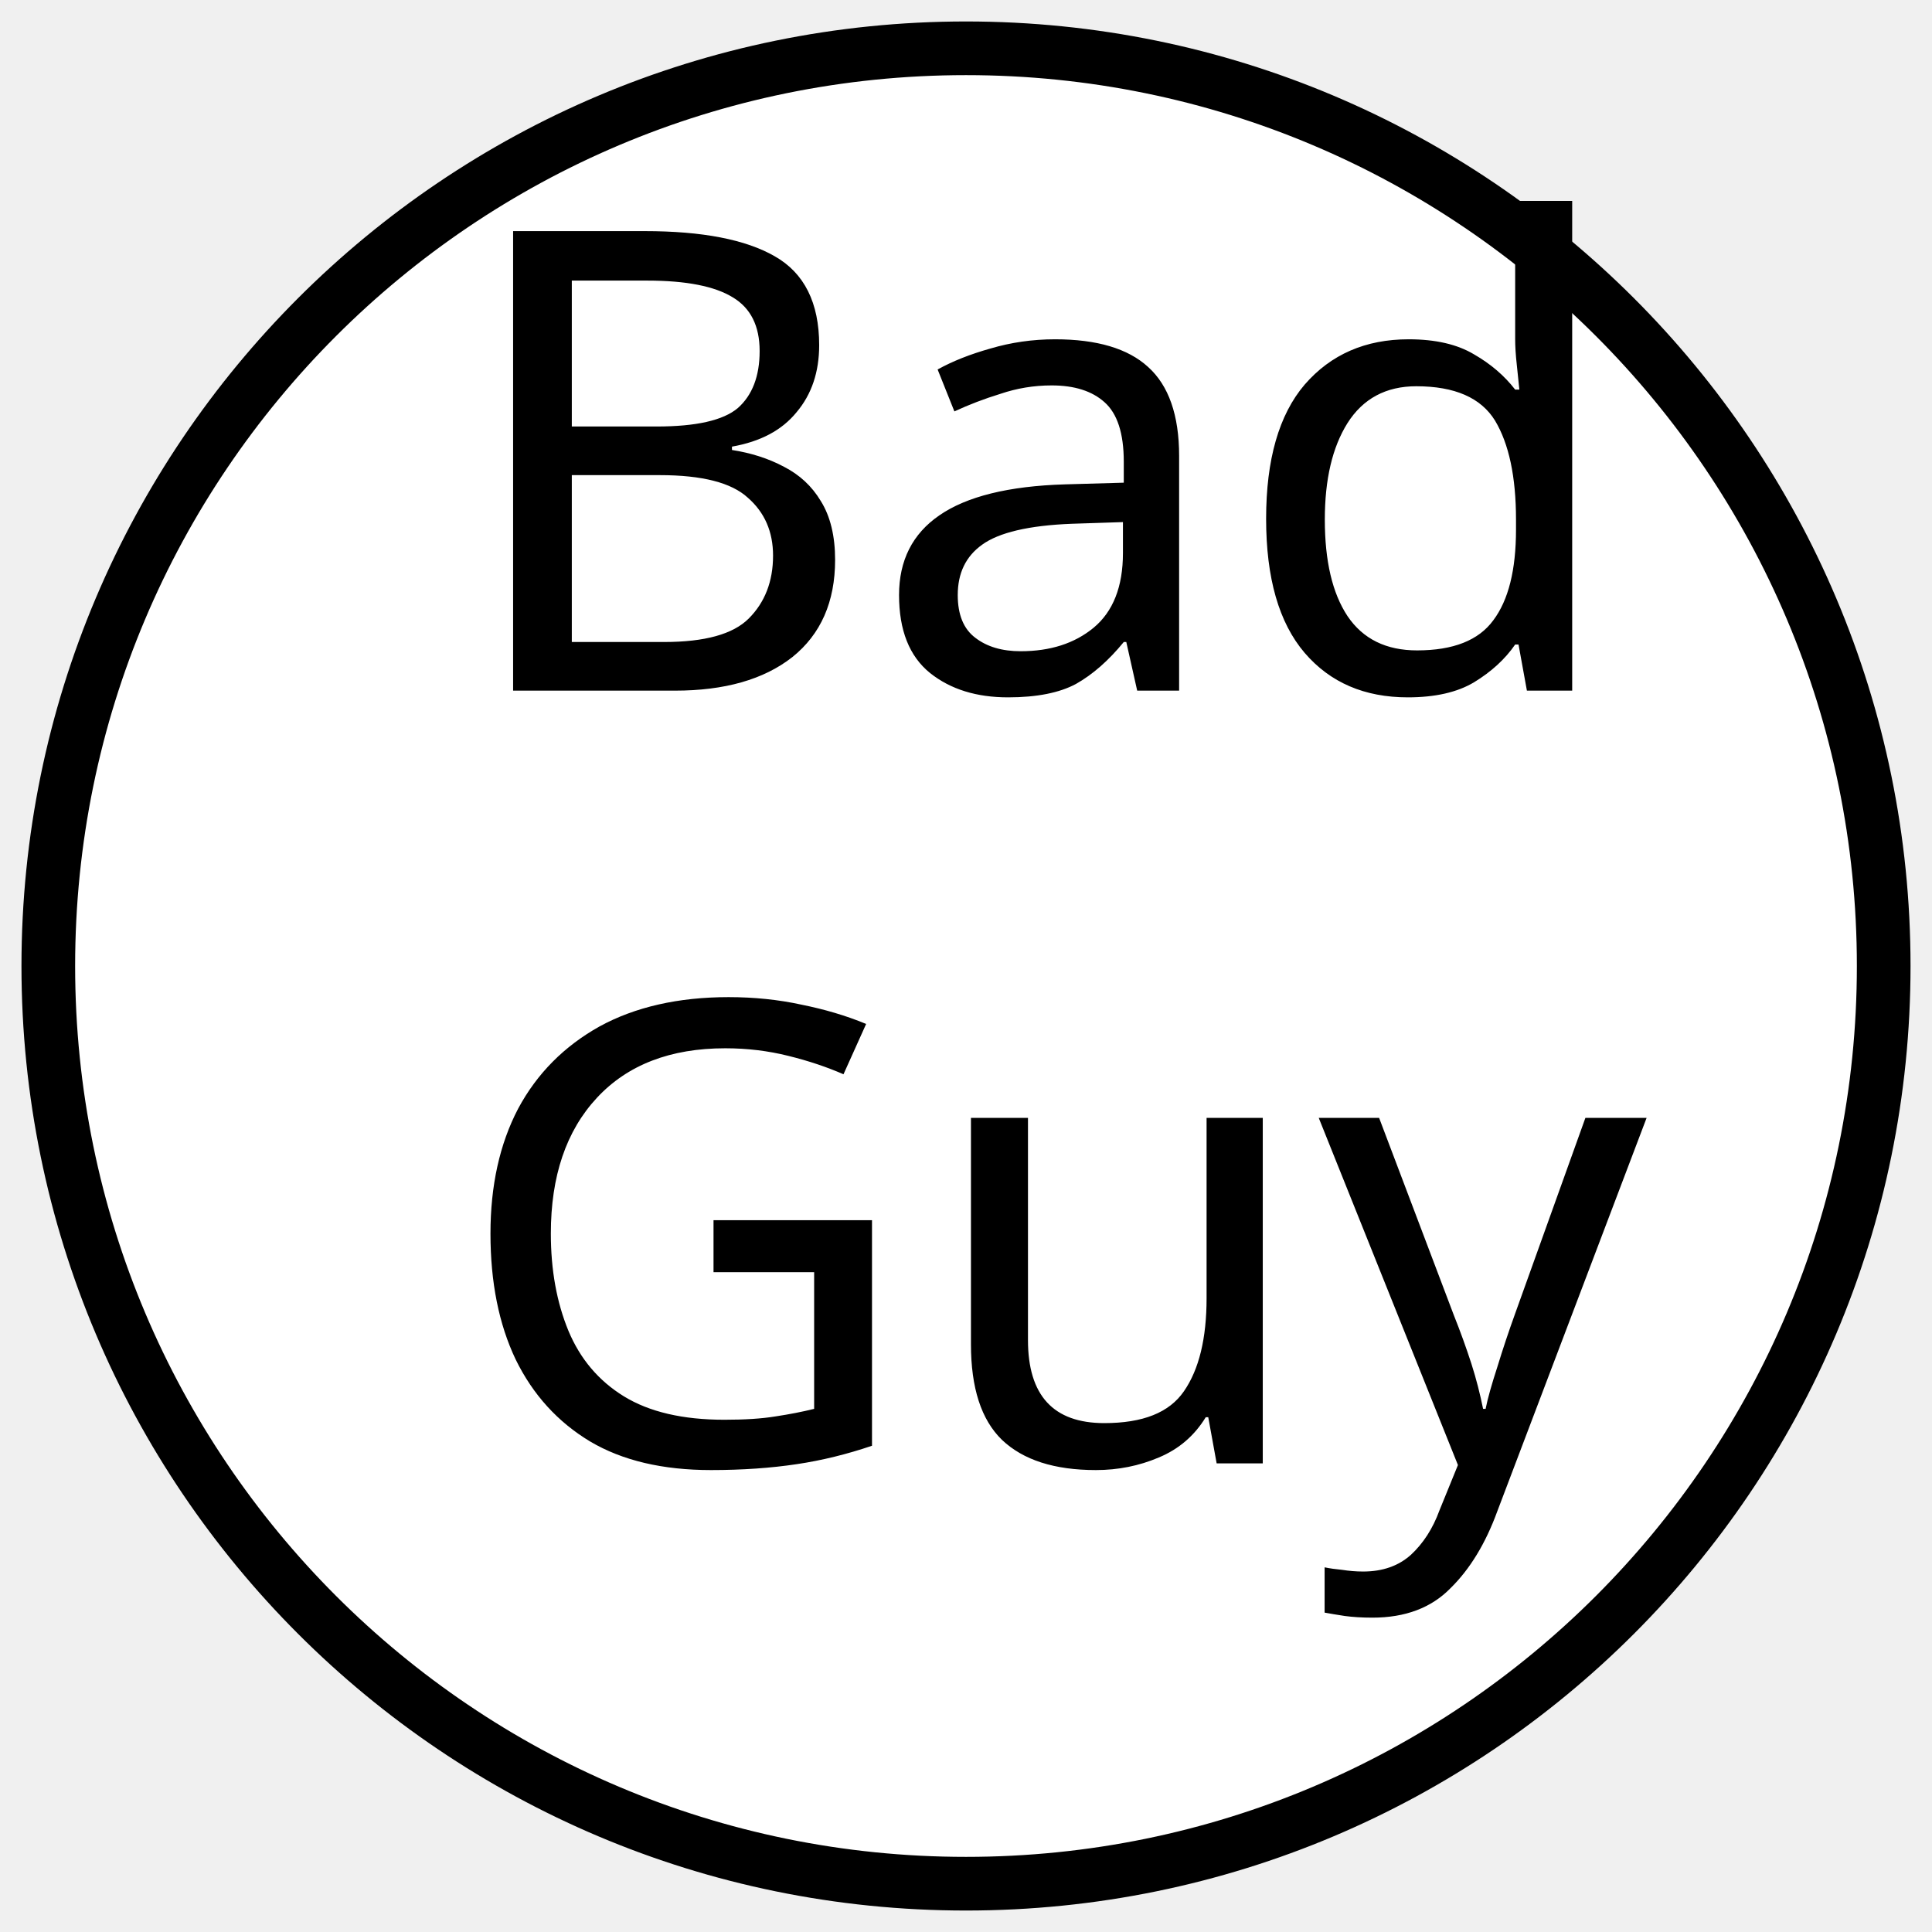
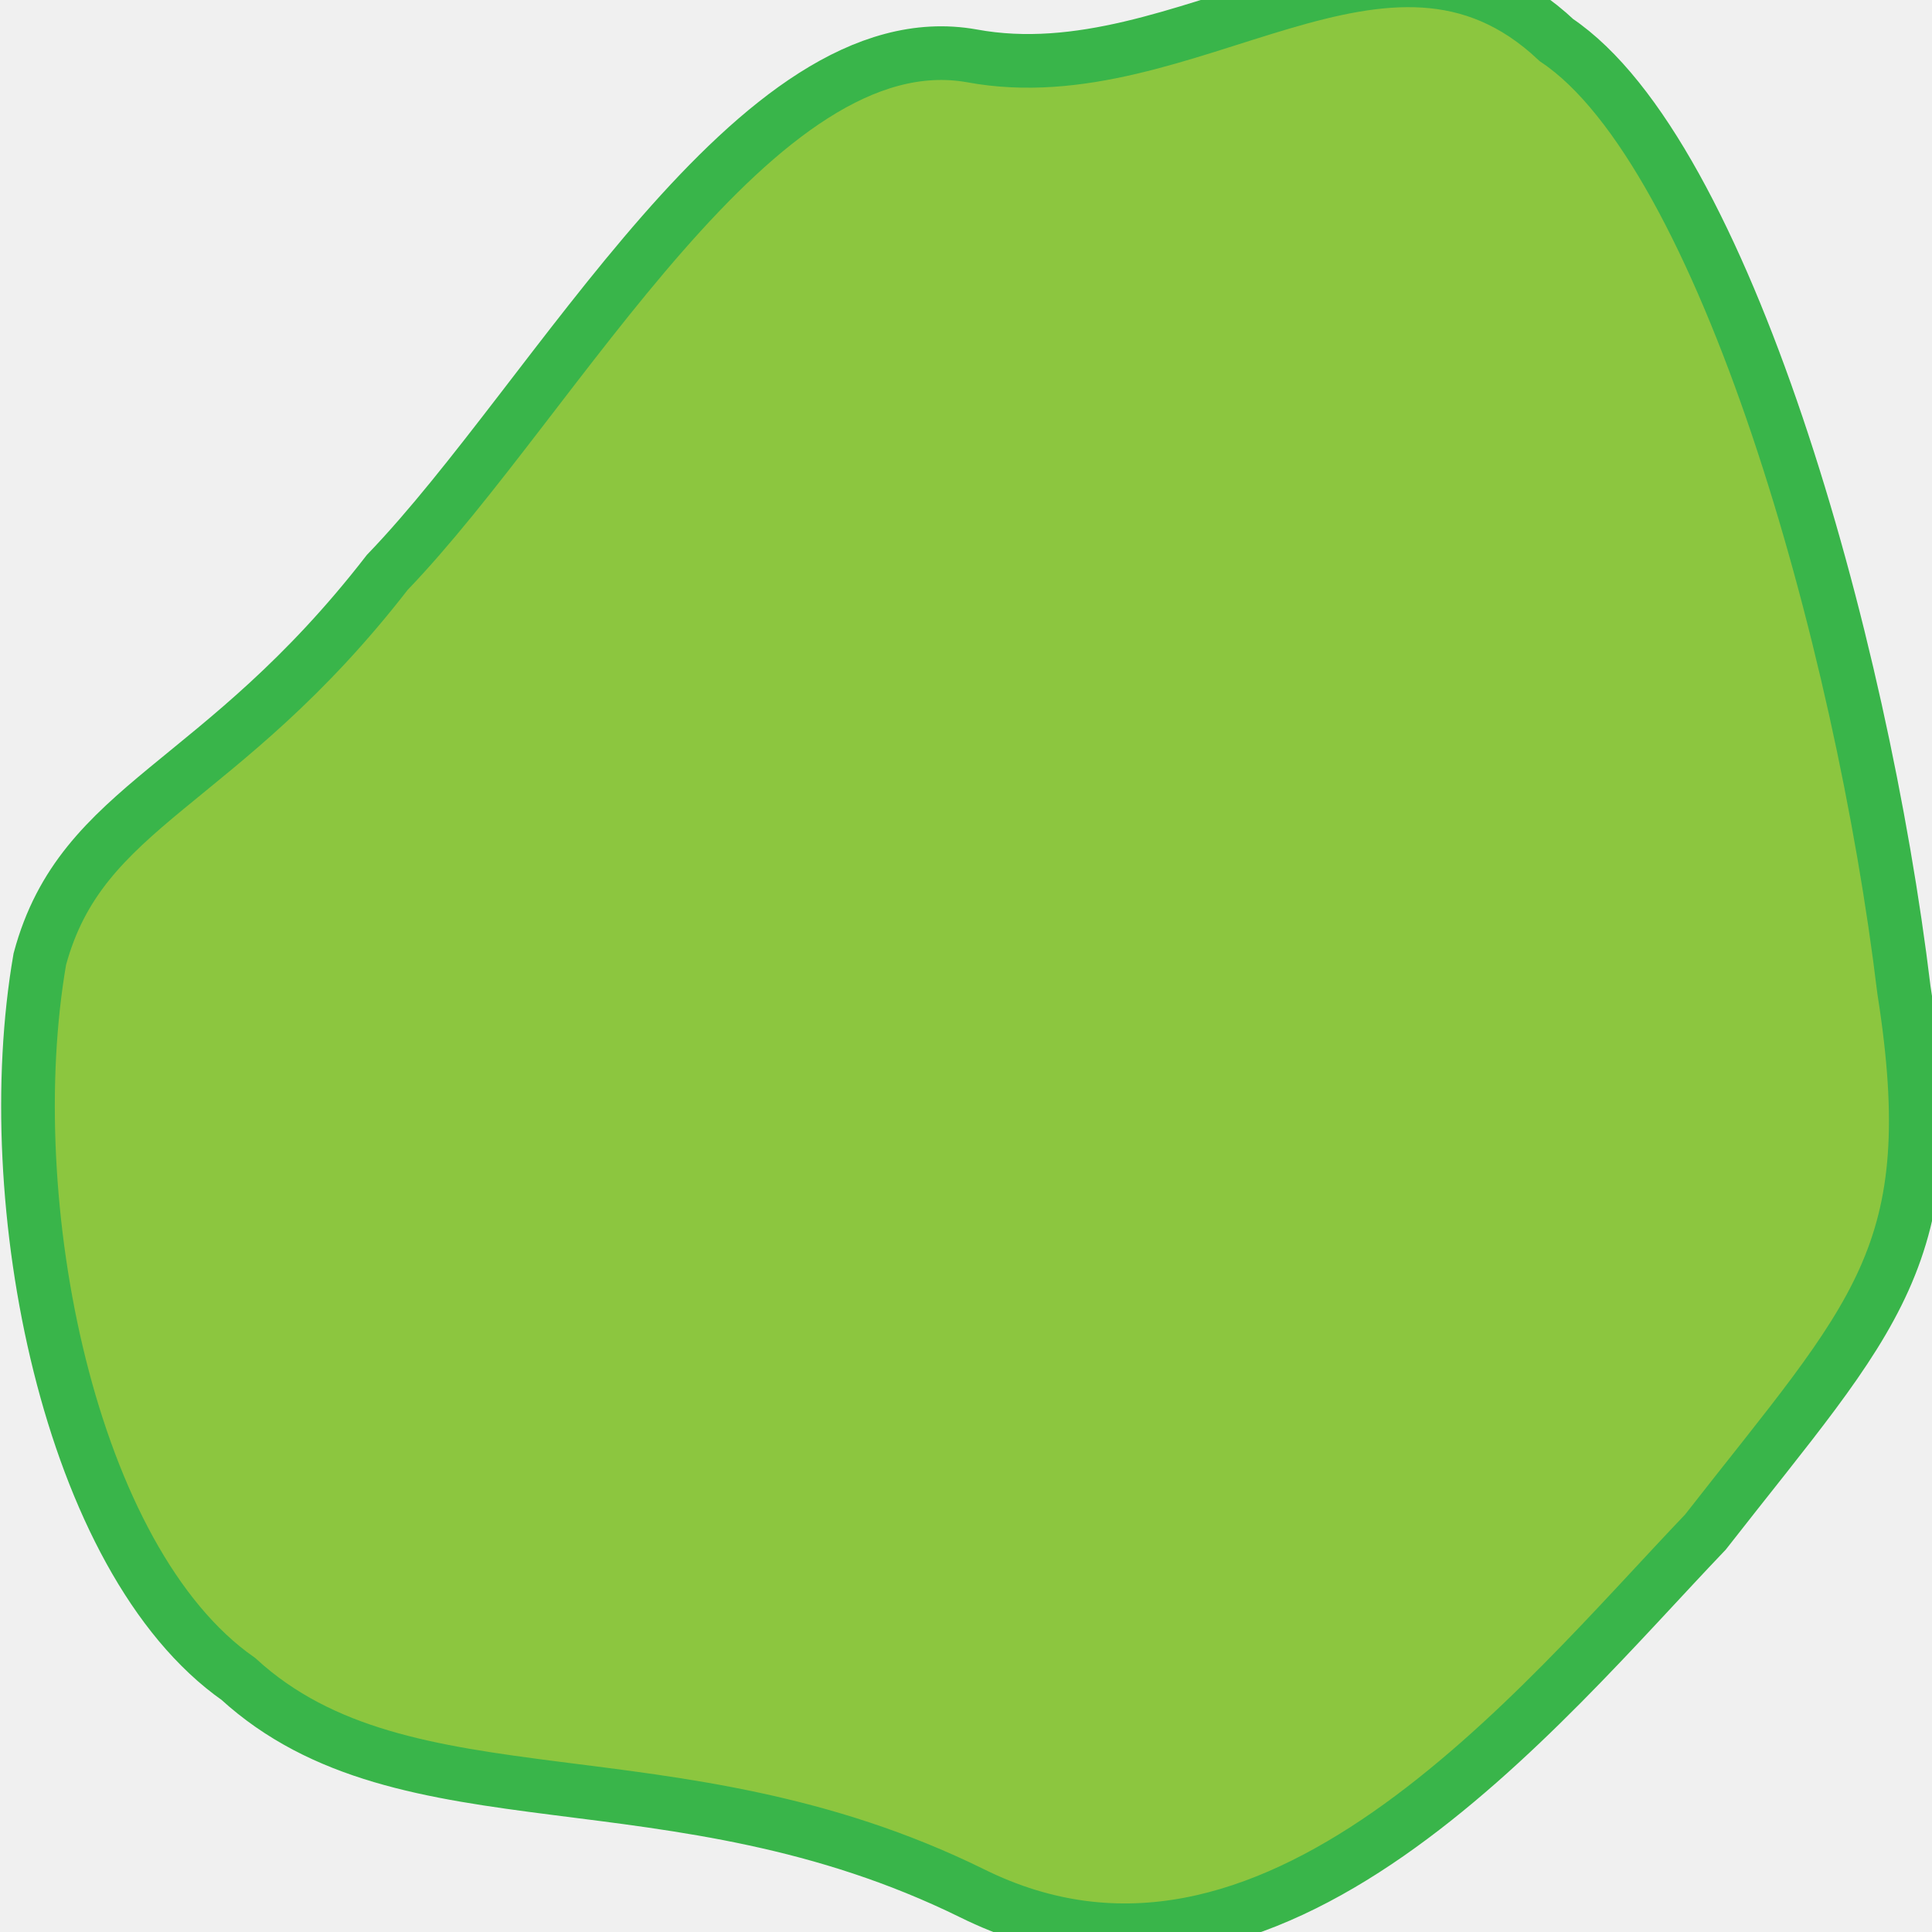
<svg xmlns="http://www.w3.org/2000/svg" version="1.1" id="Layer_1" x="0px" y="0px" width="36px" height="36px" viewBox="0 0 36 36" enable-background="new 0 0 36 36" xml:space="preserve">
-   <circle fill="#FFFFFF" stroke="#000000" stroke-miterlimit="10" cx="18" cy="18" r="17.1" />
-   <text transform="matrix(1 0 0 1 8.4048 12.8691)">
-     <tspan x="0" y="0" font-family="'MyriadPro-Regular'" font-size="12">Bad</tspan>
-     <tspan x="0" y="14.4" font-family="'MyriadPro-Regular'" font-size="12">Guy</tspan>
-   </text>
+   <g>
+     <path fill="#8CC63F" d="M35.477,18.446c0.784,4.963-0.536,6.052-3.699,10.102c-3.123,3.269-8.089,9.497-13.668,6.729   c-5.58-2.745-10.545-1.136-13.668-3.992c-3.163-2.216-4.483-8.897-3.7-13.413c0.784-2.911,3.352-3.174,6.474-7.206   c3.163-3.287,6.881-10.342,10.894-9.625c4.012,0.741,7.731-3.27,10.894-0.292C32.125,2.844,34.692,11.928,35.477,18.446z" />
+     <path fill="none" stroke="#39B54A" stroke-miterlimit="10" d="M35.477,18.446c0.784,4.963-0.536,6.052-3.699,10.102   c-3.123,3.269-8.089,9.497-13.668,6.729c-5.58-2.745-10.545-1.136-13.668-3.992c-3.163-2.216-4.483-8.897-3.7-13.413   c0.784-2.911,3.352-3.174,6.474-7.206c3.163-3.287,6.881-10.342,10.894-9.625c4.012,0.741,7.731-3.27,10.894-0.292   C32.125,2.844,34.692,11.928,35.477,18.446z" />
+   </g>
</svg>
